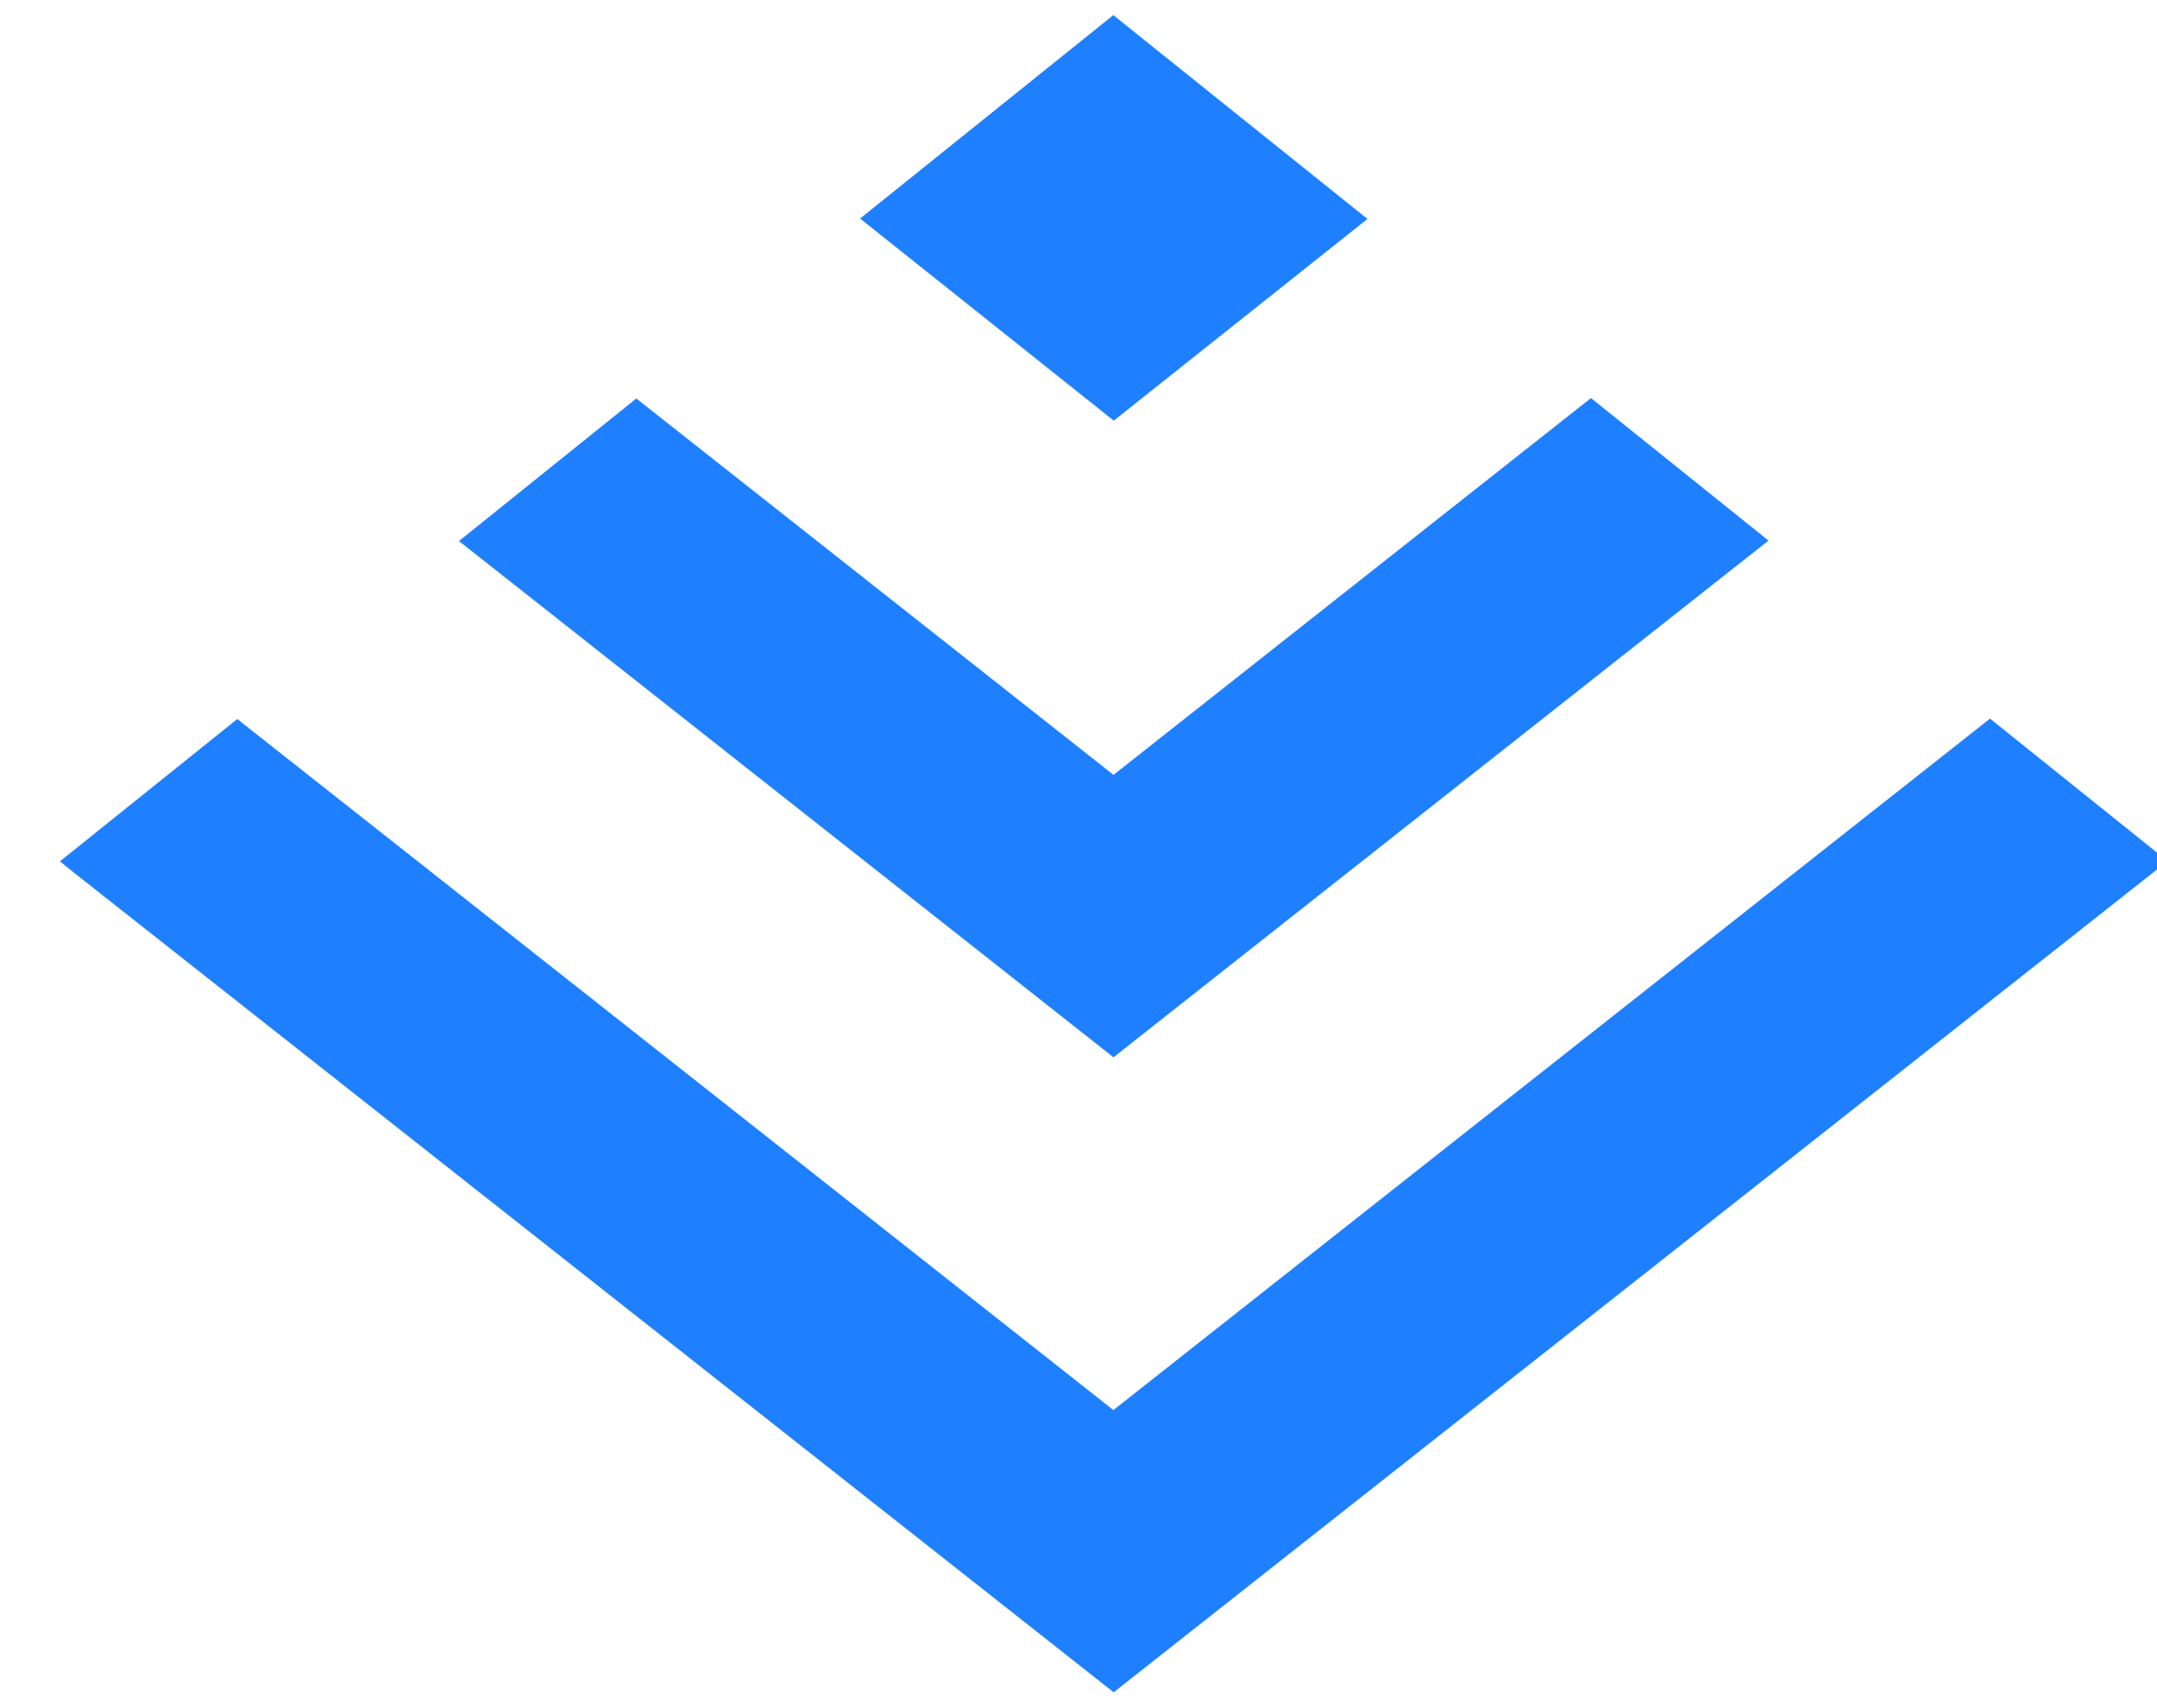
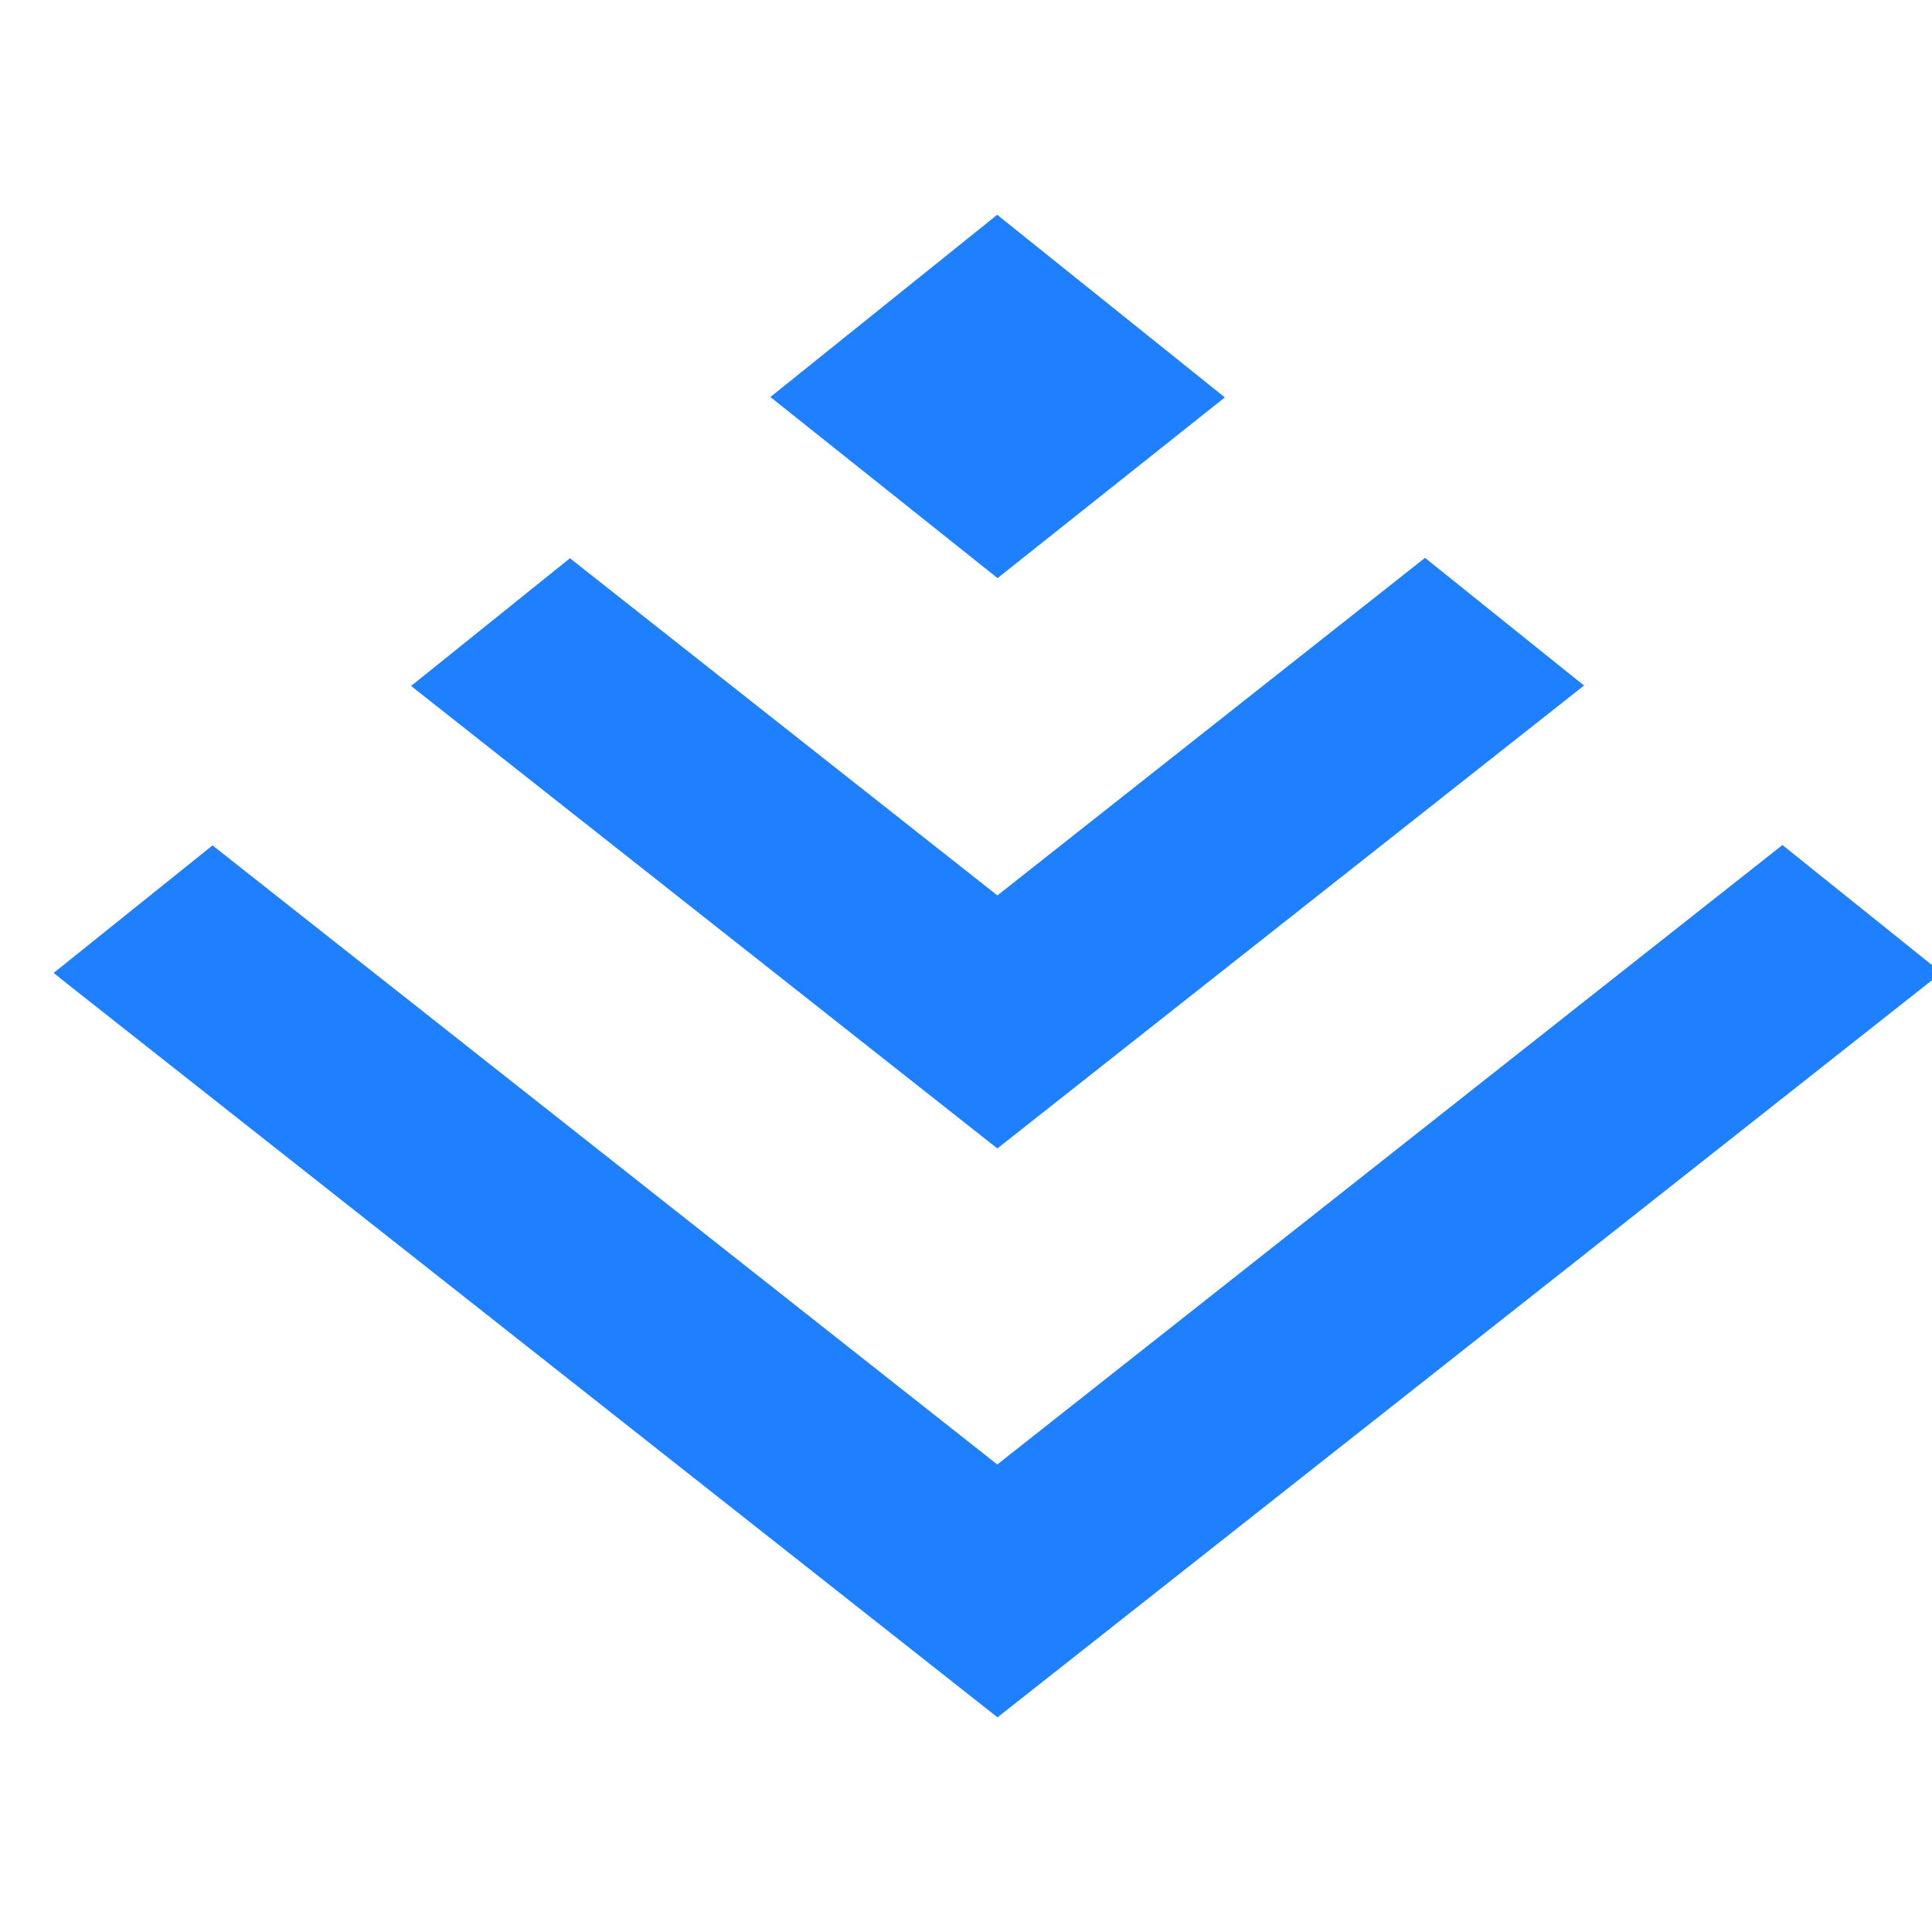
- <svg xmlns="http://www.w3.org/2000/svg" width="24" height="19" viewBox="-1 0 36 28" fill="none">
+ <svg xmlns="http://www.w3.org/2000/svg" width="20" height="20" viewBox="-1 0 36 28" fill="none">
  <path d="M17.587 17.395H17.59L28.516 8.774L25.553 6.395L17.59 12.681H17.587L17.583 12.684L9.62 6.402L6.66 8.782L17.583 17.399L17.587 17.395Z" fill="#1E80FF" />
  <path d="M17.587 6.773L21.823 3.405L17.587 0.007L17.584 0L13.355 3.398L17.584 6.769L17.587 6.773Z" fill="#1E80FF" />
  <path d="M17.587 23.285L17.583 23.289L2.96 11.753L0 14.129L0.284 14.357L17.587 28L28.524 19.375L35.177 14.125L32.213 11.746L17.587 23.285Z" fill="#1E80FF" />
</svg>
